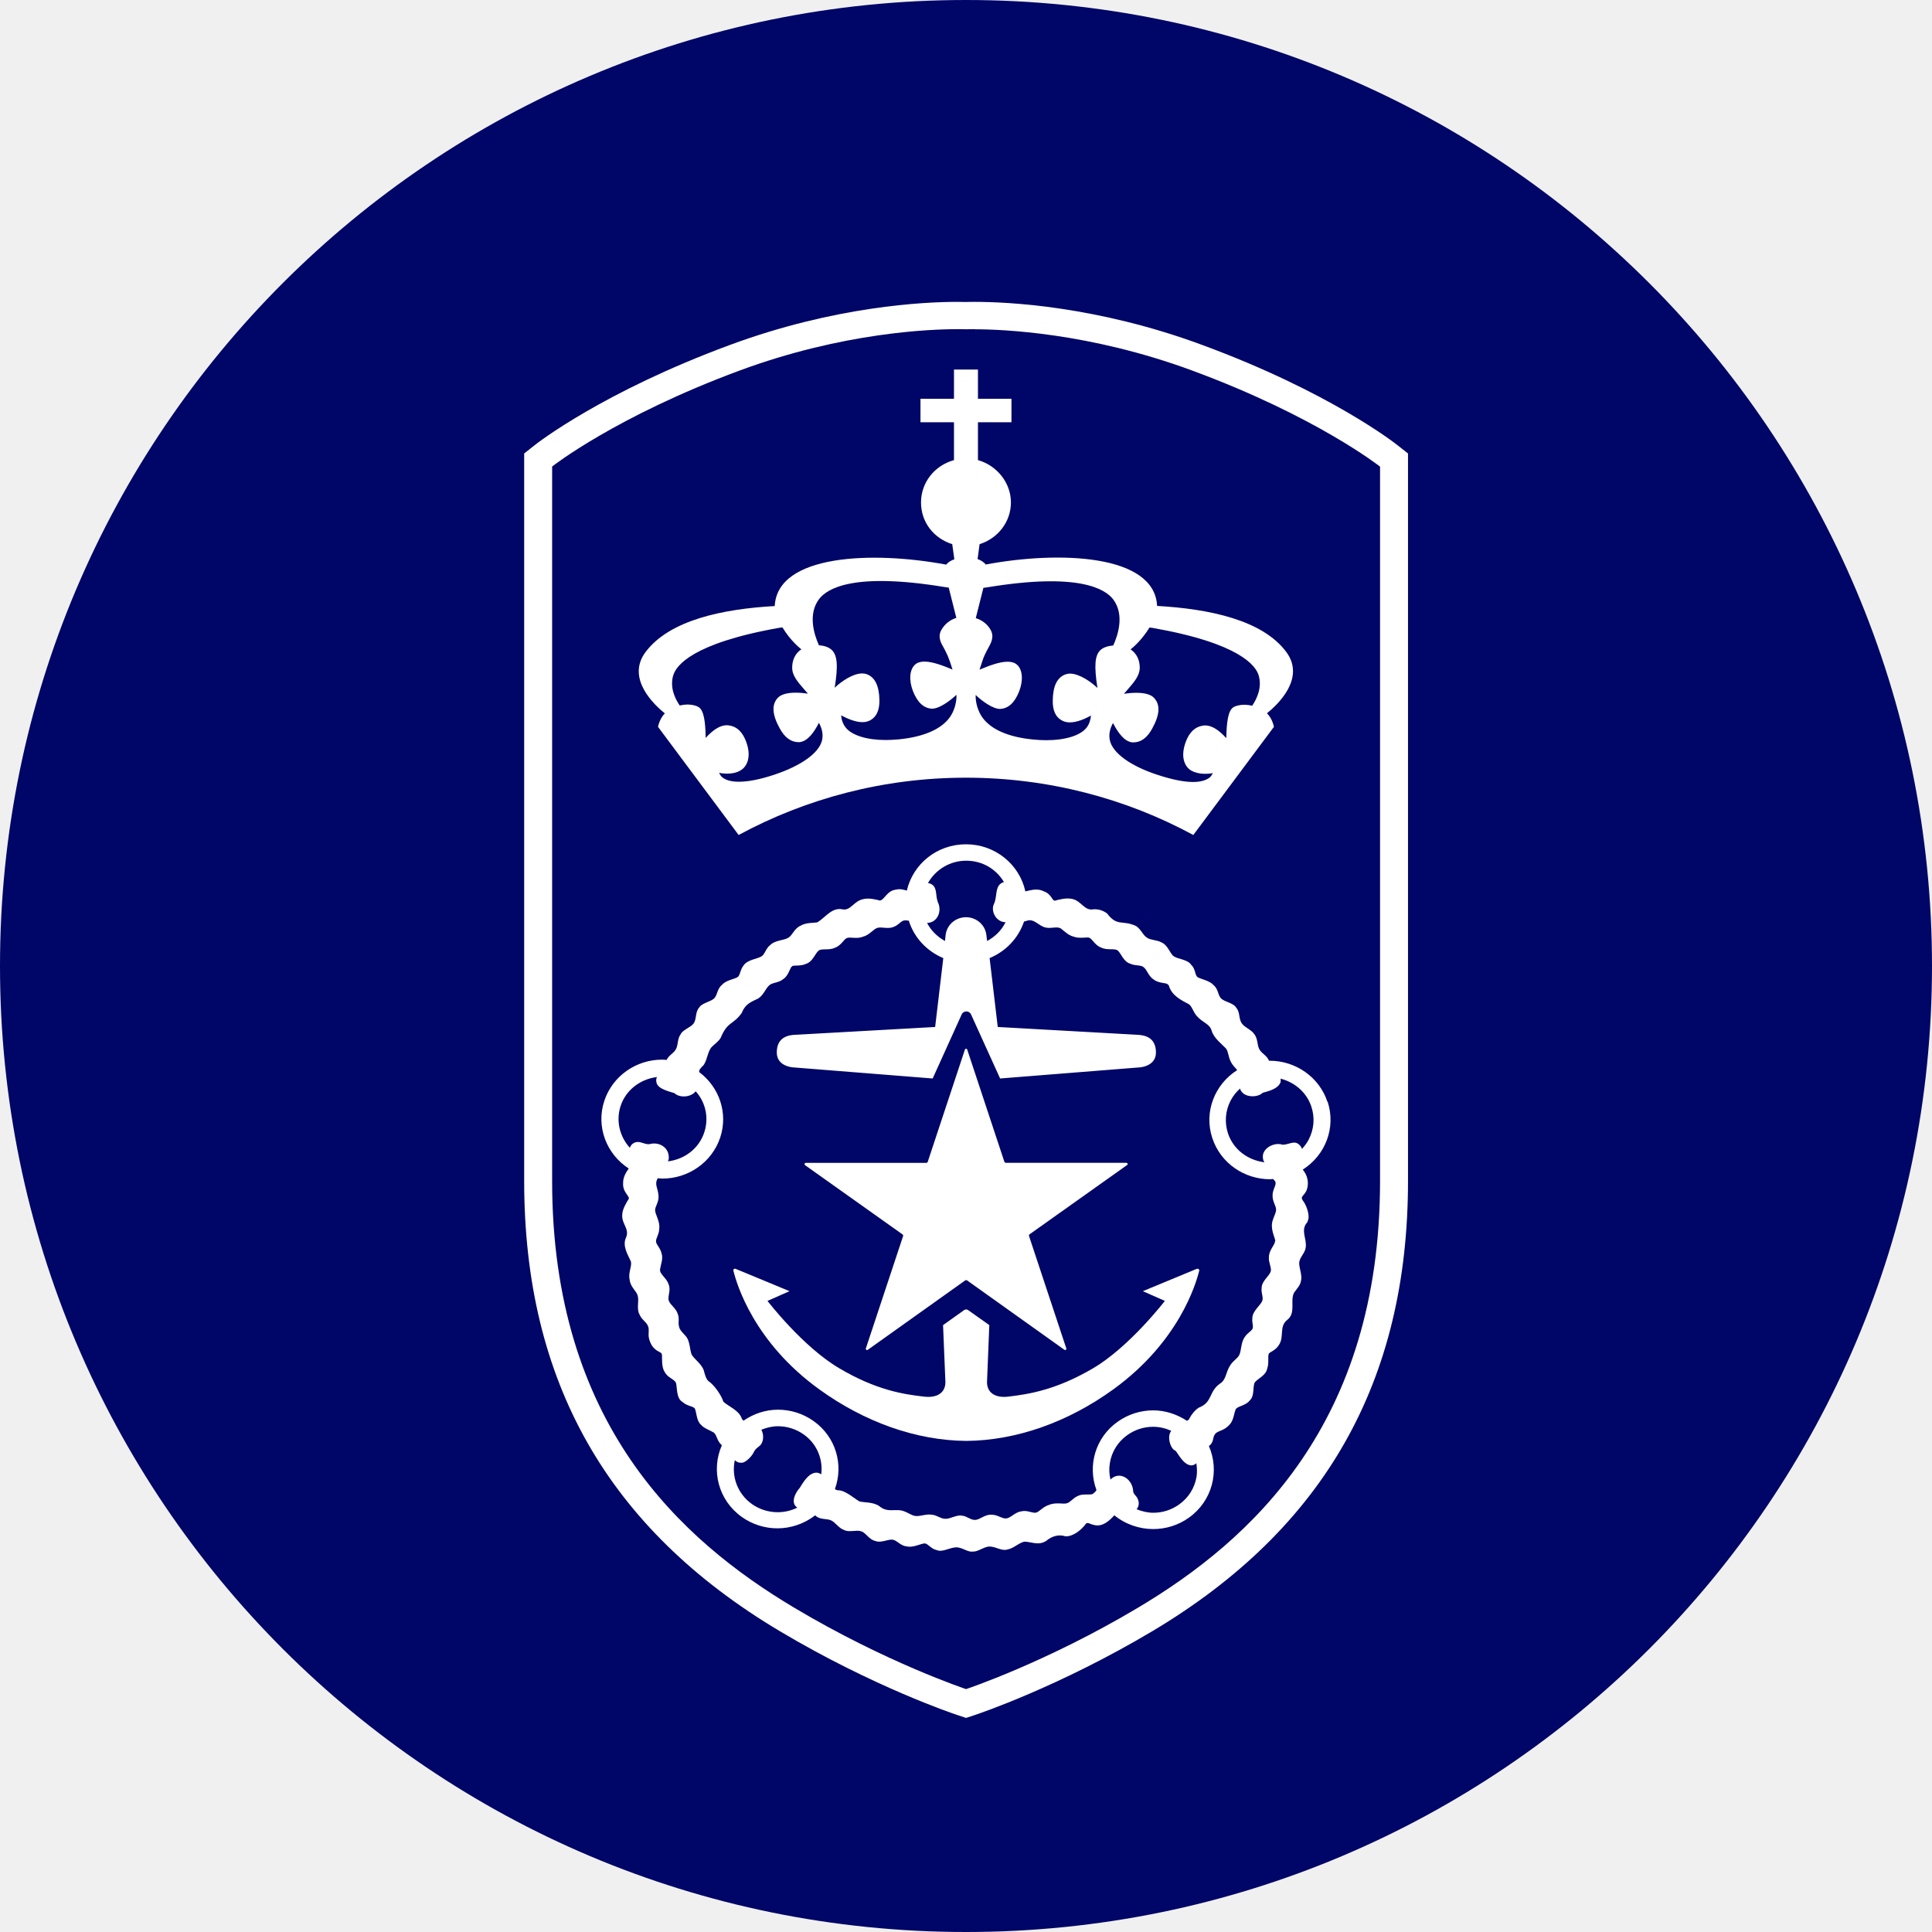
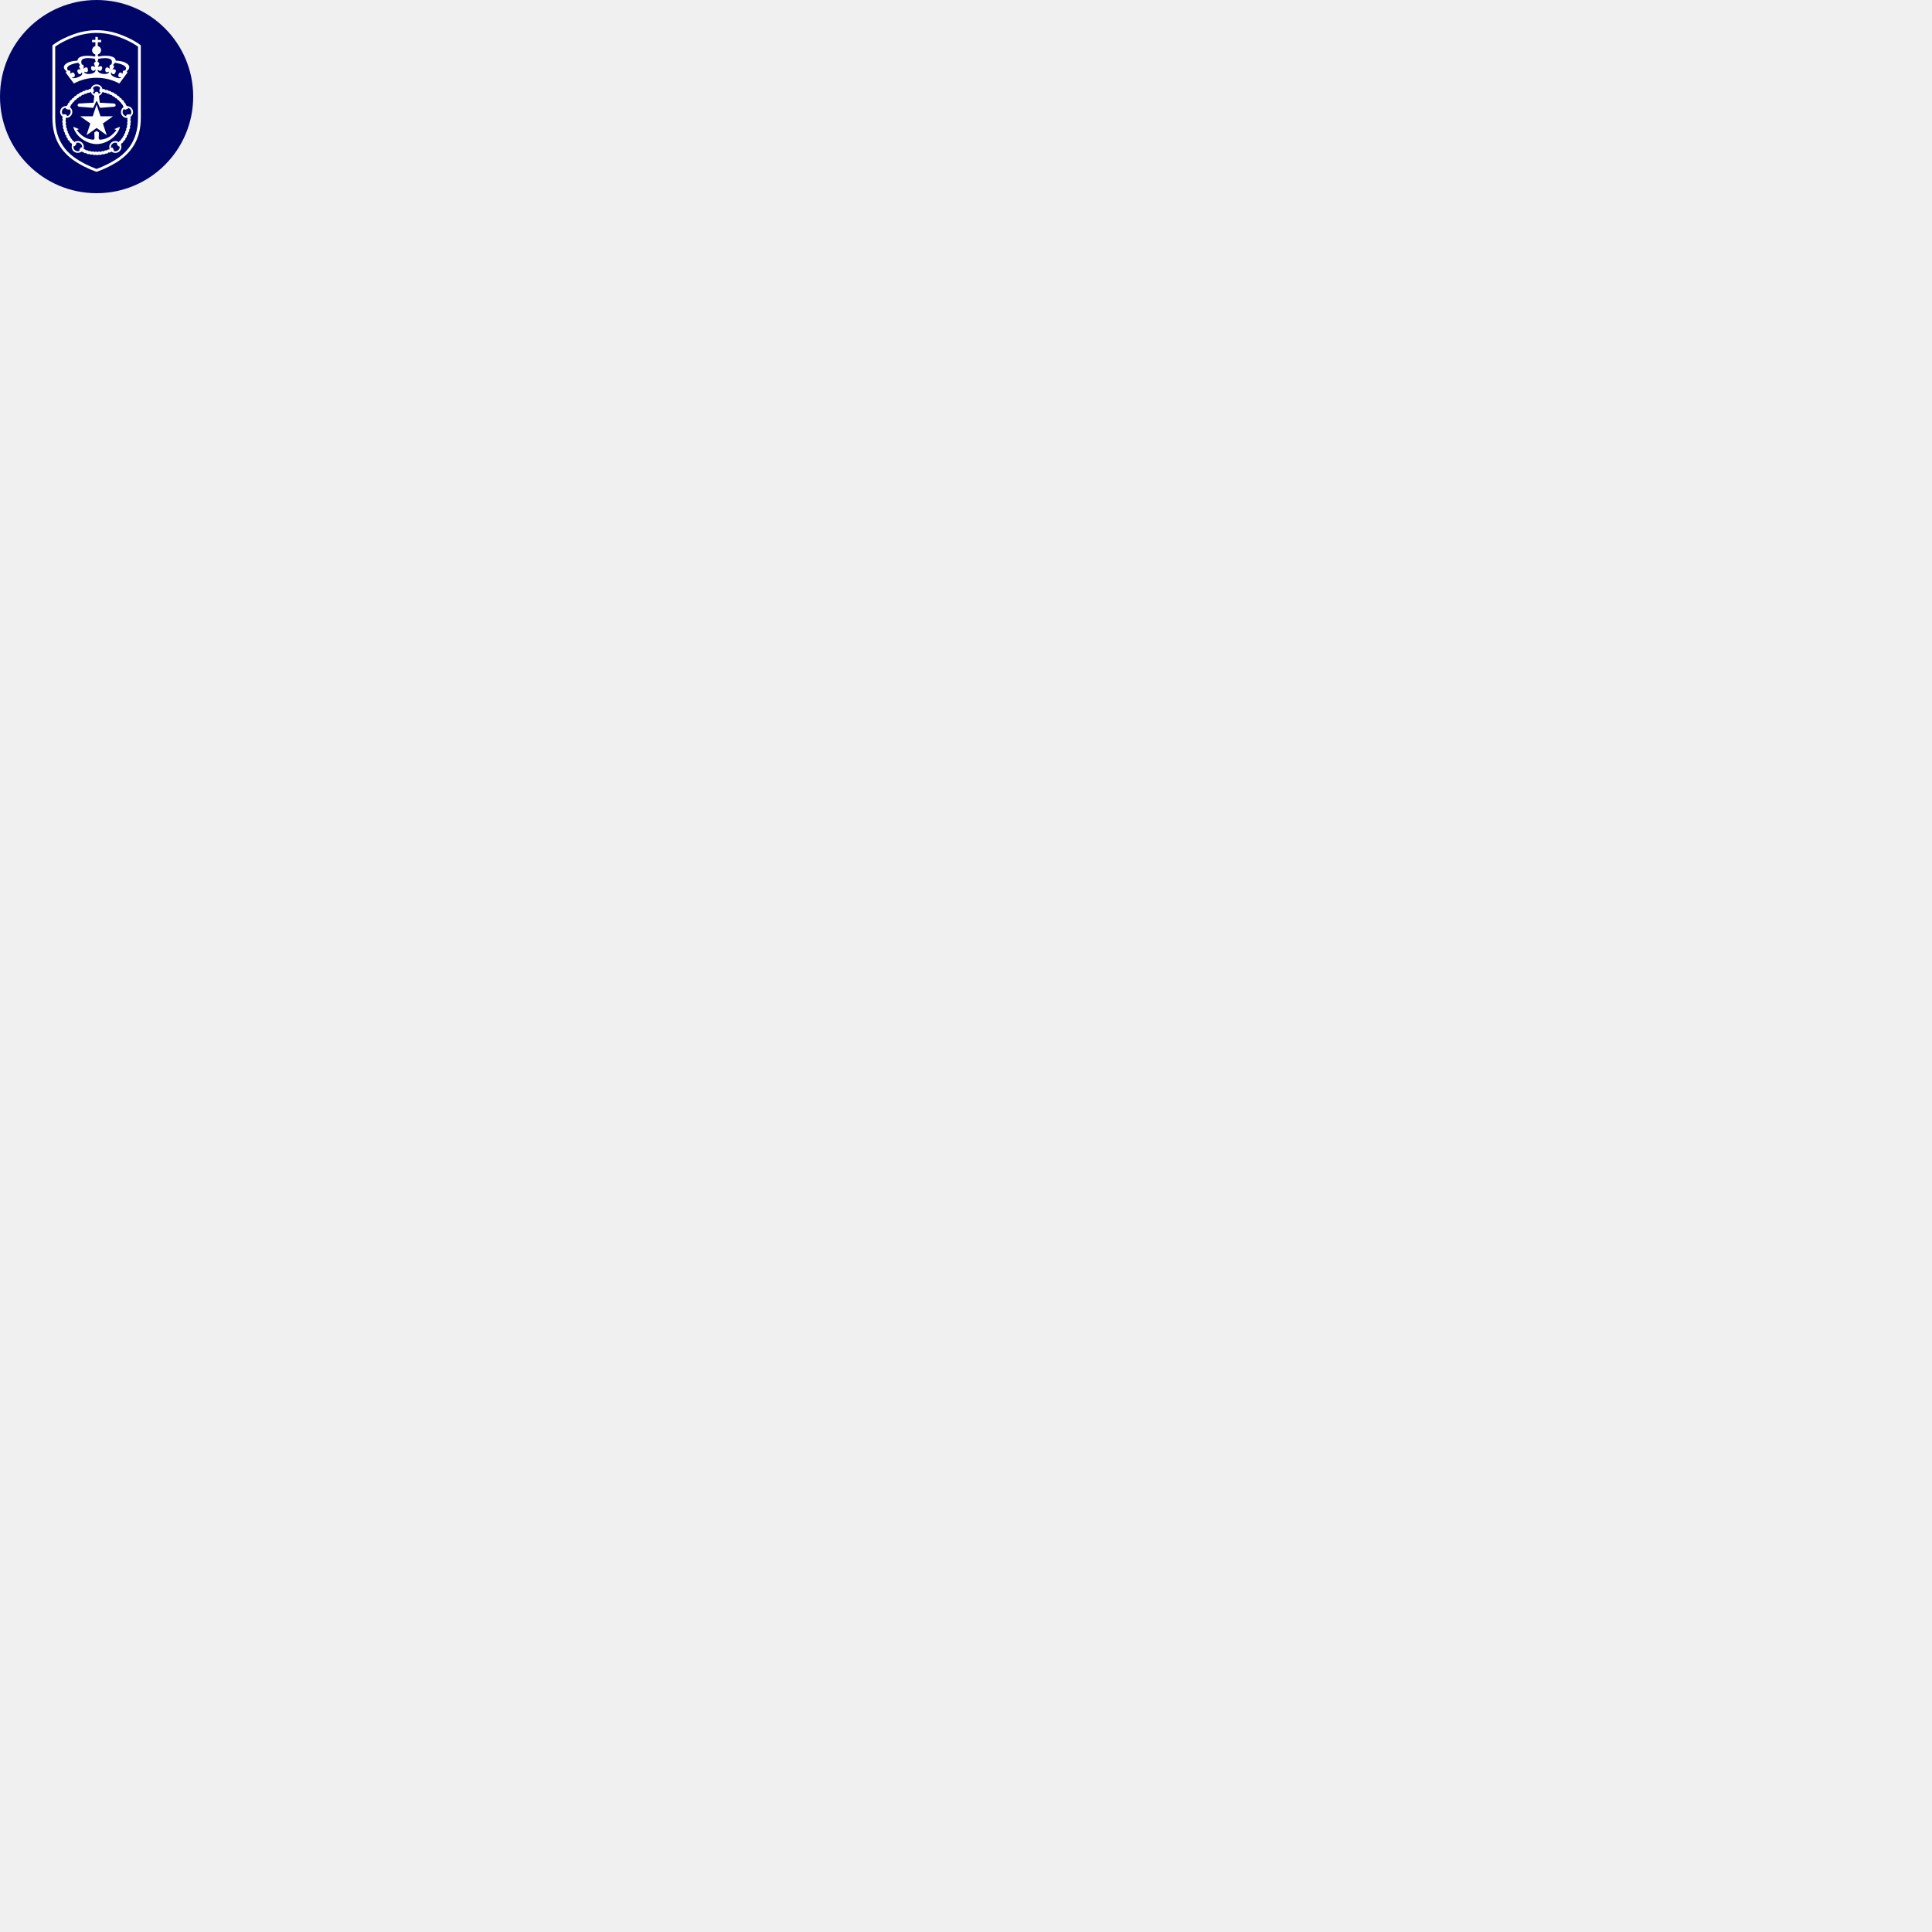
- <svg xmlns="http://www.w3.org/2000/svg" width="32" height="32" viewBox="0 0 32 32" fill="none">
-   <g clip-path="url(#clip0_6653_44567)">
-     <circle cx="16" cy="16" r="16" fill="#000667" />
-     <g clip-path="url(#clip1_6653_44567)">
-       <path d="M16.146 5.454C16.596 5.454 18.044 5.508 19.748 6.138C21.807 6.898 22.858 7.729 22.858 7.729V19.563C22.858 23.583 20.72 25.513 18.848 26.629C17.327 27.536 16.001 27.977 16.001 27.977C16.001 27.977 14.675 27.536 13.155 26.629C11.284 25.513 9.145 23.581 9.145 19.563V7.727C9.145 7.727 10.195 6.898 12.254 6.136C13.958 5.506 15.407 5.452 15.857 5.452C15.951 5.452 16.001 5.454 16.001 5.454C16.001 5.454 16.051 5.452 16.146 5.452M16.146 5C16.075 5 16.027 5 16.001 5.002C15.975 5.002 15.925 5 15.857 5C15.305 5 13.834 5.069 12.091 5.713C9.986 6.491 8.898 7.339 8.854 7.375L8.682 7.511V19.561C8.682 22.879 10.065 25.317 12.914 27.016C14.46 27.937 15.796 28.387 15.853 28.405L16.001 28.454L16.149 28.405C16.205 28.387 17.542 27.937 19.089 27.016C21.937 25.317 23.321 22.879 23.321 19.561V7.511L23.148 7.375C23.104 7.339 22.017 6.489 19.911 5.713C18.17 5.069 16.698 5 16.146 5Z" fill="white" />
-       <path d="M16.013 21.204L17.63 22.357C17.646 22.367 17.669 22.353 17.661 22.333L17.043 20.47C17.043 20.47 17.043 20.452 17.05 20.446L18.669 19.296C18.686 19.285 18.676 19.26 18.656 19.26H16.657C16.657 19.26 16.641 19.254 16.637 19.247L16.02 17.384C16.015 17.366 15.987 17.366 15.982 17.384L15.365 19.247C15.365 19.247 15.354 19.261 15.344 19.261H13.346C13.326 19.261 13.318 19.285 13.333 19.298L14.952 20.448C14.952 20.448 14.963 20.462 14.959 20.471L14.341 22.335C14.335 22.353 14.357 22.369 14.372 22.358L15.989 21.206C15.989 21.206 16.006 21.201 16.013 21.206V21.204Z" fill="white" />
-       <path d="M11.014 11.814C10.921 11.907 10.899 12.039 10.899 12.039L12.234 13.83C13.351 13.226 14.634 12.881 15.999 12.881C17.364 12.881 18.65 13.226 19.765 13.83L21.1 12.039C21.1 12.039 21.078 11.907 20.985 11.814C21.159 11.674 21.628 11.237 21.306 10.8C20.911 10.268 20.028 10.085 19.165 10.036C19.124 9.178 17.544 9.122 16.327 9.35C16.296 9.31 16.248 9.28 16.192 9.26L16.225 9.013C16.525 8.919 16.744 8.646 16.744 8.322C16.744 7.997 16.512 7.709 16.198 7.621V6.994H16.753V6.605H16.198V6.121H15.801V6.605H15.246V6.994H15.801V7.621C15.486 7.707 15.255 7.986 15.255 8.322C15.255 8.657 15.473 8.919 15.772 9.013L15.807 9.263H15.809C15.751 9.283 15.703 9.312 15.672 9.352C14.453 9.124 12.875 9.18 12.832 10.038C11.969 10.087 11.088 10.27 10.691 10.802C10.367 11.239 10.838 11.676 11.012 11.816L11.014 11.814ZM19.12 11.564C19.066 11.504 18.966 11.475 18.822 11.475C18.75 11.475 18.676 11.482 18.616 11.491L18.679 11.419C18.785 11.297 18.876 11.192 18.878 11.061C18.878 10.927 18.824 10.822 18.726 10.756C18.772 10.72 18.915 10.597 19.039 10.394L19.085 10.399C20.544 10.655 20.796 11.03 20.845 11.179C20.909 11.382 20.82 11.569 20.741 11.689C20.693 11.678 20.648 11.673 20.613 11.673C20.543 11.673 20.474 11.687 20.431 11.713C20.341 11.767 20.317 11.956 20.311 12.226C20.183 12.084 20.067 12.015 19.959 12.015C19.852 12.021 19.724 12.072 19.644 12.277C19.542 12.54 19.626 12.703 19.731 12.763C19.791 12.797 19.87 12.817 19.957 12.817C20 12.817 20.044 12.814 20.089 12.805C20.074 12.834 20.057 12.861 20.035 12.879C19.974 12.926 19.881 12.952 19.761 12.952C19.607 12.952 19.411 12.912 19.176 12.835C18.727 12.689 18.431 12.475 18.383 12.264C18.359 12.159 18.39 12.054 18.435 11.976C18.516 12.132 18.622 12.286 18.761 12.297H18.763C18.9 12.297 19.002 12.219 19.085 12.066C19.209 11.841 19.22 11.676 19.12 11.566V11.564ZM16.844 11.009C16.807 10.976 16.755 10.96 16.688 10.96C16.549 10.96 16.368 11.032 16.224 11.092C16.231 11.069 16.268 10.958 16.268 10.958C16.292 10.882 16.318 10.829 16.34 10.786L16.37 10.731C16.412 10.655 16.472 10.55 16.409 10.435C16.355 10.337 16.268 10.272 16.162 10.238L16.288 9.737L16.364 9.726C17.857 9.481 18.303 9.75 18.439 9.929C18.626 10.18 18.52 10.513 18.439 10.691C18.353 10.698 18.277 10.722 18.229 10.765C18.133 10.854 18.12 11.025 18.177 11.395C18.074 11.295 17.877 11.157 17.722 11.157C17.694 11.157 17.666 11.163 17.642 11.172C17.507 11.225 17.44 11.366 17.437 11.602C17.433 11.771 17.488 11.885 17.6 11.939C17.635 11.956 17.675 11.965 17.72 11.965C17.837 11.965 17.972 11.907 18.07 11.852C18.064 11.918 18.044 11.992 17.996 12.054C17.894 12.182 17.646 12.26 17.333 12.26C17.264 12.26 17.192 12.257 17.116 12.249C16.703 12.21 16.41 12.081 16.268 11.879C16.207 11.792 16.155 11.651 16.16 11.511C16.268 11.615 16.446 11.742 16.564 11.742C16.701 11.736 16.805 11.64 16.879 11.455C16.951 11.272 16.938 11.094 16.846 11.01L16.844 11.009ZM13.564 9.926C13.699 9.744 14.145 9.477 15.638 9.722L15.714 9.733L15.84 10.234C15.733 10.268 15.648 10.335 15.592 10.434C15.527 10.548 15.586 10.653 15.631 10.729L15.66 10.784C15.683 10.827 15.707 10.882 15.733 10.956C15.733 10.956 15.77 11.067 15.777 11.09C15.633 11.03 15.451 10.958 15.312 10.958C15.246 10.958 15.194 10.974 15.157 11.007C15.064 11.09 15.051 11.268 15.123 11.451C15.197 11.636 15.301 11.732 15.438 11.738C15.557 11.738 15.733 11.611 15.842 11.508C15.848 11.647 15.796 11.789 15.735 11.876C15.594 12.077 15.299 12.206 14.886 12.246C14.81 12.253 14.738 12.257 14.67 12.257C14.357 12.257 14.108 12.179 14.007 12.05C13.958 11.988 13.936 11.914 13.932 11.849C14.031 11.901 14.166 11.961 14.283 11.961C14.329 11.961 14.368 11.952 14.403 11.936C14.514 11.881 14.568 11.769 14.566 11.598C14.562 11.361 14.494 11.221 14.36 11.168C14.336 11.159 14.31 11.154 14.281 11.154C14.125 11.154 13.931 11.29 13.825 11.391C13.884 11.023 13.87 10.851 13.773 10.762C13.725 10.718 13.649 10.693 13.564 10.688C13.484 10.51 13.379 10.176 13.564 9.926ZM11.154 11.177C11.202 11.03 11.454 10.655 12.914 10.397L12.96 10.392C13.082 10.595 13.227 10.718 13.273 10.755C13.175 10.82 13.121 10.925 13.121 11.059C13.121 11.192 13.214 11.295 13.319 11.417L13.382 11.489C13.323 11.48 13.251 11.473 13.177 11.473C13.032 11.473 12.932 11.504 12.879 11.562C12.779 11.674 12.79 11.838 12.914 12.063C12.997 12.215 13.099 12.293 13.236 12.293H13.238C13.377 12.282 13.484 12.128 13.564 11.972C13.608 12.05 13.64 12.155 13.616 12.26C13.568 12.471 13.271 12.683 12.823 12.832C12.588 12.91 12.392 12.948 12.238 12.948C12.117 12.948 12.025 12.924 11.964 12.875C11.941 12.857 11.925 12.83 11.91 12.801C11.954 12.81 11.999 12.814 12.041 12.814C12.13 12.814 12.208 12.796 12.267 12.759C12.371 12.7 12.456 12.534 12.354 12.273C12.273 12.066 12.147 12.017 12.04 12.012C11.932 12.012 11.816 12.081 11.688 12.222C11.684 11.95 11.658 11.761 11.567 11.709C11.525 11.684 11.456 11.669 11.386 11.669C11.351 11.669 11.308 11.674 11.258 11.685C11.177 11.567 11.089 11.379 11.154 11.175V11.177Z" fill="white" />
-       <path d="M19.822 21.016L18.929 21.386L19.294 21.547C19.294 21.547 18.707 22.309 18.105 22.663C17.501 23.017 17.055 23.091 16.696 23.133C16.485 23.157 16.348 23.069 16.348 22.892L16.386 21.948L16.036 21.7C16.016 21.685 15.988 21.685 15.968 21.7L15.62 21.948L15.659 22.892C15.659 23.069 15.521 23.157 15.31 23.133C14.949 23.093 14.503 23.019 13.901 22.663C13.297 22.309 12.712 21.547 12.712 21.547L13.077 21.386L12.184 21.016C12.164 21.007 12.143 21.023 12.147 21.045C12.201 21.268 12.486 22.23 13.571 23.013C14.314 23.55 15.168 23.859 16.005 23.866C16.842 23.859 17.696 23.55 18.439 23.013C19.524 22.228 19.809 21.268 19.863 21.045C19.868 21.025 19.846 21.009 19.826 21.016H19.822Z" fill="white" />
-       <path d="M21.986 18.249C21.849 17.834 21.454 17.569 21.03 17.569C21.026 17.569 21.023 17.569 21.019 17.569C21.017 17.565 21.015 17.561 21.013 17.558C20.986 17.489 20.899 17.447 20.865 17.389C20.817 17.32 20.841 17.21 20.773 17.126C20.728 17.057 20.613 17.015 20.573 16.956C20.513 16.885 20.543 16.763 20.476 16.692C20.436 16.614 20.289 16.596 20.23 16.542C20.171 16.491 20.182 16.381 20.1 16.317C20.043 16.246 19.898 16.219 19.841 16.188C19.787 16.157 19.808 16.056 19.732 15.983C19.667 15.883 19.498 15.891 19.428 15.829C19.371 15.771 19.334 15.646 19.235 15.608C19.165 15.568 19.056 15.573 18.998 15.531C18.921 15.484 18.891 15.368 18.795 15.328C18.578 15.239 18.502 15.346 18.337 15.13C18.263 15.074 18.181 15.054 18.1 15.062C17.963 15.087 17.9 14.913 17.756 14.889C17.665 14.866 17.53 14.902 17.48 14.916C17.428 14.936 17.426 14.813 17.291 14.764C17.189 14.711 17.085 14.74 16.983 14.764C16.887 14.318 16.483 13.984 16 13.984C15.516 13.984 15.122 14.312 15.02 14.751C14.961 14.733 14.896 14.719 14.844 14.735C14.692 14.748 14.653 14.902 14.575 14.916C14.525 14.904 14.394 14.866 14.296 14.893C14.14 14.925 14.09 15.087 13.957 15.062C13.781 15.023 13.675 15.192 13.54 15.276C13.47 15.29 13.355 15.276 13.255 15.335C13.151 15.383 13.127 15.493 13.055 15.533C12.983 15.577 12.835 15.573 12.76 15.651C12.688 15.704 12.671 15.794 12.625 15.831C12.559 15.887 12.381 15.885 12.31 15.999C12.255 16.074 12.26 16.154 12.218 16.183C12.17 16.217 12.027 16.233 11.96 16.311C11.873 16.381 11.884 16.489 11.825 16.54C11.764 16.595 11.62 16.614 11.579 16.691C11.514 16.762 11.538 16.883 11.49 16.95C11.442 17.019 11.308 17.054 11.273 17.132C11.216 17.206 11.236 17.318 11.19 17.387C11.156 17.445 11.069 17.487 11.042 17.556C11.016 17.554 10.992 17.551 10.966 17.551C10.542 17.551 10.149 17.816 10.01 18.231C9.867 18.661 10.045 19.116 10.414 19.354C10.373 19.412 10.318 19.497 10.321 19.592C10.308 19.755 10.447 19.818 10.41 19.864C10.38 19.911 10.306 20.029 10.306 20.123C10.295 20.272 10.432 20.357 10.369 20.497C10.301 20.642 10.408 20.794 10.449 20.894C10.471 20.972 10.401 21.079 10.429 21.195C10.44 21.319 10.545 21.382 10.564 21.466C10.586 21.553 10.54 21.687 10.594 21.774C10.623 21.852 10.707 21.899 10.729 21.956C10.762 22.01 10.729 22.092 10.751 22.175C10.766 22.235 10.795 22.297 10.842 22.338C10.901 22.398 10.96 22.391 10.964 22.44C10.968 22.5 10.955 22.645 11.008 22.721C11.053 22.819 11.175 22.843 11.197 22.908C11.22 23.001 11.199 23.16 11.308 23.224C11.394 23.3 11.499 23.287 11.514 23.343C11.536 23.403 11.54 23.539 11.61 23.598C11.662 23.659 11.76 23.69 11.81 23.721C11.873 23.75 11.868 23.859 11.949 23.931C11.951 23.935 11.953 23.935 11.957 23.937C11.773 24.35 11.897 24.848 12.286 25.125C12.464 25.252 12.671 25.314 12.877 25.314C13.101 25.314 13.323 25.238 13.503 25.098C13.511 25.109 13.52 25.118 13.538 25.127C13.607 25.169 13.705 25.154 13.762 25.181C13.833 25.209 13.89 25.312 13.981 25.341C14.059 25.386 14.185 25.335 14.264 25.363C14.342 25.386 14.396 25.504 14.501 25.524C14.592 25.562 14.711 25.49 14.785 25.502C14.859 25.512 14.918 25.608 15.022 25.613C15.114 25.639 15.252 25.568 15.311 25.564C15.366 25.56 15.422 25.658 15.513 25.673C15.603 25.718 15.724 25.631 15.844 25.628C15.946 25.633 16.035 25.715 16.116 25.698C16.192 25.706 16.296 25.62 16.385 25.615C16.5 25.615 16.592 25.698 16.694 25.662C16.785 25.649 16.896 25.539 16.974 25.535C17.093 25.539 17.198 25.602 17.326 25.524C17.431 25.435 17.543 25.413 17.648 25.446C17.78 25.453 17.922 25.328 17.982 25.243C18.013 25.203 18.046 25.243 18.119 25.258C18.259 25.297 18.376 25.187 18.457 25.098C18.641 25.248 18.87 25.326 19.102 25.326C19.306 25.326 19.513 25.265 19.691 25.138C20.08 24.862 20.204 24.365 20.023 23.951C20.054 23.93 20.08 23.9 20.093 23.837C20.124 23.663 20.235 23.746 20.371 23.59C20.43 23.527 20.441 23.405 20.463 23.354C20.482 23.285 20.632 23.293 20.708 23.186C20.774 23.124 20.752 22.982 20.776 22.912C20.806 22.839 20.965 22.797 20.989 22.667C21.026 22.571 20.989 22.438 21.023 22.413C21.049 22.387 21.132 22.362 21.184 22.275C21.273 22.144 21.184 21.972 21.317 21.865C21.473 21.747 21.362 21.544 21.434 21.411C21.476 21.348 21.541 21.29 21.549 21.208C21.575 21.108 21.497 20.961 21.525 20.883C21.539 20.816 21.615 20.749 21.626 20.666C21.651 20.519 21.532 20.375 21.654 20.243L21.669 20.198C21.689 20.131 21.652 19.994 21.595 19.907C21.53 19.822 21.571 19.829 21.623 19.75C21.673 19.67 21.676 19.546 21.628 19.45C21.613 19.419 21.595 19.396 21.578 19.372C21.951 19.136 22.132 18.679 21.989 18.245L21.986 18.249ZM15.531 14.931C15.494 14.838 15.524 14.72 15.446 14.657C15.418 14.637 15.394 14.63 15.37 14.626C15.494 14.407 15.729 14.256 16.003 14.256C16.278 14.256 16.502 14.399 16.628 14.608C16.607 14.617 16.589 14.624 16.567 14.641C16.48 14.719 16.517 14.867 16.461 14.976C16.418 15.074 16.47 15.194 16.55 15.243C16.587 15.268 16.622 15.274 16.655 15.274C16.591 15.408 16.481 15.515 16.35 15.586L16.339 15.501C16.326 15.326 16.178 15.192 16 15.192C15.822 15.192 15.674 15.326 15.661 15.501L15.652 15.586C15.526 15.517 15.422 15.414 15.355 15.287C15.535 15.283 15.609 15.078 15.529 14.933L15.531 14.931ZM10.757 18.951C10.673 18.96 10.597 18.89 10.516 18.924C10.469 18.942 10.445 18.975 10.432 19.011C10.266 18.828 10.197 18.567 10.28 18.316C10.369 18.051 10.605 17.874 10.881 17.839C10.87 17.864 10.864 17.893 10.873 17.928C10.892 18.046 11.129 18.088 11.171 18.106C11.253 18.187 11.444 18.178 11.523 18.075C11.56 18.117 11.594 18.164 11.621 18.215C11.71 18.383 11.725 18.578 11.664 18.759C11.575 19.024 11.34 19.202 11.062 19.236C11.068 19.223 11.075 19.209 11.077 19.192C11.09 18.997 10.905 18.906 10.757 18.951ZM13.548 24.394C13.412 24.372 13.312 24.535 13.248 24.642C13.174 24.722 13.085 24.896 13.207 24.971C13.107 25.02 12.996 25.047 12.881 25.047C12.727 25.047 12.579 25 12.453 24.911C12.214 24.74 12.112 24.452 12.171 24.185C12.199 24.212 12.234 24.232 12.29 24.227C12.344 24.227 12.451 24.129 12.488 24.047C12.521 23.984 12.547 23.982 12.592 23.939C12.649 23.881 12.655 23.761 12.61 23.681C12.697 23.646 12.788 23.623 12.884 23.623C13.038 23.623 13.186 23.67 13.312 23.759C13.533 23.915 13.633 24.171 13.603 24.419C13.588 24.41 13.573 24.401 13.549 24.396L13.548 24.394ZM19.819 24.456C19.789 24.644 19.685 24.809 19.528 24.92C19.402 25.009 19.256 25.056 19.102 25.056C19.006 25.056 18.913 25.032 18.826 24.998C18.884 24.931 18.87 24.826 18.791 24.753L18.77 24.713C18.767 24.497 18.543 24.352 18.393 24.506C18.372 24.418 18.367 24.325 18.383 24.232C18.413 24.044 18.517 23.879 18.674 23.768C18.8 23.679 18.946 23.632 19.1 23.632C19.206 23.632 19.308 23.657 19.4 23.699C19.321 23.793 19.389 24.006 19.471 24.029C19.506 24.064 19.595 24.254 19.719 24.27C19.756 24.276 19.787 24.26 19.815 24.236C19.826 24.309 19.83 24.383 19.819 24.459V24.456ZM21.117 20.562C21.117 20.622 21.015 20.706 21.017 20.827C21.01 20.916 21.069 21.007 21.045 21.065C21.021 21.137 20.895 21.223 20.897 21.333C20.884 21.415 20.934 21.497 20.904 21.553C20.873 21.624 20.741 21.72 20.743 21.834C20.734 21.901 20.76 21.957 20.75 21.992C20.745 22.041 20.671 22.066 20.619 22.142C20.554 22.228 20.561 22.364 20.53 22.434C20.506 22.496 20.426 22.534 20.376 22.614C20.297 22.739 20.311 22.85 20.21 22.915C20.013 23.051 20.091 23.224 19.854 23.316C19.784 23.362 19.728 23.44 19.704 23.489C19.691 23.519 19.674 23.527 19.658 23.532C19.491 23.423 19.298 23.36 19.1 23.36C18.896 23.36 18.689 23.422 18.511 23.549C18.141 23.811 18.011 24.278 18.161 24.68C18.152 24.695 18.141 24.715 18.096 24.746C18.043 24.766 17.939 24.737 17.859 24.775C17.778 24.806 17.726 24.886 17.672 24.898C17.615 24.92 17.492 24.875 17.372 24.927C17.276 24.956 17.217 25.036 17.168 25.051C17.109 25.074 17.018 25.005 16.913 25.034C16.813 25.043 16.731 25.154 16.657 25.15C16.594 25.154 16.515 25.085 16.424 25.089C16.313 25.078 16.222 25.18 16.144 25.174C16.076 25.176 16.013 25.11 15.937 25.105C15.848 25.083 15.737 25.163 15.653 25.156C15.583 25.156 15.514 25.094 15.437 25.089C15.35 25.071 15.239 25.118 15.166 25.11C15.092 25.105 15.009 25.025 14.903 25.014C14.757 25.005 14.679 25.042 14.561 24.944C14.451 24.873 14.318 24.891 14.233 24.867C14.149 24.82 13.998 24.679 13.877 24.684C13.853 24.68 13.84 24.673 13.829 24.662C13.975 24.262 13.846 23.801 13.477 23.538C13.299 23.411 13.092 23.349 12.886 23.349C12.681 23.349 12.486 23.414 12.316 23.53C12.305 23.525 12.294 23.514 12.283 23.489C12.24 23.358 12.053 23.287 11.981 23.216C11.949 23.109 11.825 22.933 11.732 22.874C11.695 22.835 11.686 22.796 11.666 22.734C11.644 22.6 11.492 22.511 11.455 22.433C11.425 22.362 11.429 22.222 11.368 22.142C11.314 22.077 11.251 22.03 11.244 21.957C11.231 21.905 11.255 21.834 11.227 21.767C11.201 21.673 11.103 21.611 11.081 21.553C11.047 21.484 11.12 21.373 11.073 21.27C11.038 21.159 10.914 21.101 10.934 21.016C10.944 20.945 10.988 20.847 10.957 20.758C10.936 20.666 10.864 20.611 10.866 20.56C10.862 20.513 10.918 20.441 10.919 20.352C10.936 20.23 10.849 20.112 10.851 20.045C10.847 19.991 10.91 19.915 10.908 19.82C10.901 19.67 10.832 19.622 10.895 19.515C10.921 19.517 10.947 19.521 10.973 19.521C11.397 19.521 11.79 19.256 11.929 18.841C12.064 18.432 11.91 18.004 11.582 17.758C11.577 17.73 11.581 17.712 11.655 17.64C11.72 17.547 11.72 17.402 11.797 17.333C11.834 17.295 11.897 17.255 11.936 17.191C12.053 16.912 12.136 16.983 12.284 16.78C12.338 16.649 12.401 16.611 12.536 16.549C12.64 16.504 12.677 16.375 12.74 16.321C12.788 16.273 12.892 16.281 12.968 16.221C13.051 16.168 13.079 16.059 13.103 16.021L13.127 15.999C13.162 15.987 13.27 16.003 13.348 15.965C13.46 15.932 13.501 15.794 13.555 15.749C13.603 15.702 13.729 15.747 13.827 15.698C13.938 15.66 13.977 15.551 14.031 15.535C14.085 15.517 14.2 15.555 14.292 15.515C14.398 15.49 14.466 15.388 14.533 15.368C14.6 15.348 14.718 15.393 14.805 15.35C14.879 15.326 14.925 15.25 14.979 15.245C15 15.243 15.026 15.245 15.053 15.25C15.14 15.53 15.351 15.755 15.624 15.869L15.489 17.01L13.181 17.139C13.06 17.142 12.866 17.175 12.866 17.433C12.866 17.66 13.122 17.68 13.148 17.68L15.448 17.863L15.929 16.801C15.959 16.736 16.053 16.736 16.083 16.801L16.565 17.863L18.865 17.68C18.889 17.68 19.146 17.66 19.146 17.433C19.146 17.175 18.952 17.144 18.832 17.139L16.526 17.01L16.391 15.869C16.659 15.758 16.87 15.537 16.961 15.263C16.972 15.261 16.983 15.261 16.998 15.254C17.128 15.201 17.2 15.341 17.324 15.364C17.422 15.383 17.522 15.335 17.58 15.386C17.63 15.424 17.696 15.492 17.78 15.513C17.856 15.542 17.941 15.53 18.002 15.528C18.089 15.513 18.109 15.648 18.244 15.697C18.341 15.745 18.469 15.7 18.517 15.747C18.57 15.793 18.609 15.931 18.724 15.963C18.806 16.001 18.904 15.979 18.946 16.023C18.995 16.059 19.022 16.166 19.104 16.221C19.178 16.281 19.289 16.279 19.33 16.295L19.358 16.319C19.404 16.488 19.561 16.564 19.693 16.634C19.747 16.674 19.761 16.76 19.824 16.83C19.924 16.943 20.034 16.954 20.069 17.072C20.104 17.197 20.248 17.302 20.306 17.367C20.347 17.418 20.343 17.503 20.384 17.581C20.41 17.638 20.458 17.685 20.484 17.714C20.487 17.718 20.489 17.721 20.491 17.725C20.119 17.961 19.936 18.418 20.08 18.851C20.217 19.267 20.611 19.532 21.036 19.532C21.052 19.532 21.069 19.528 21.087 19.528C21.108 19.55 21.128 19.568 21.128 19.592C21.134 19.641 21.071 19.721 21.078 19.811C21.078 19.904 21.139 19.98 21.136 20.036C21.137 20.081 21.106 20.134 21.084 20.201C21.03 20.346 21.115 20.484 21.123 20.553L21.117 20.562ZM21.565 19.031C21.558 19.008 21.545 18.984 21.523 18.964C21.439 18.875 21.337 18.968 21.238 18.959C21.104 18.913 20.88 19.024 20.921 19.2C20.923 19.22 20.934 19.234 20.943 19.251C20.665 19.216 20.428 19.038 20.339 18.772C20.28 18.59 20.295 18.398 20.384 18.227C20.424 18.151 20.478 18.084 20.541 18.028C20.541 18.031 20.541 18.033 20.541 18.039C20.595 18.189 20.837 18.182 20.913 18.1C20.967 18.082 21.167 18.048 21.21 17.924C21.215 17.901 21.21 17.884 21.21 17.866C21.447 17.926 21.643 18.095 21.721 18.331C21.78 18.512 21.765 18.704 21.676 18.875C21.647 18.933 21.606 18.984 21.564 19.031H21.565Z" fill="white" />
-     </g>
-   </g>
-   <defs>
-     <clipPath id="clip0_6653_44567">
-       <rect width="32" height="32" fill="white" />
-     </clipPath>
-     <clipPath id="clip1_6653_44567">
-       <rect width="16" height="24" fill="white" transform="translate(8 5)" />
-     </clipPath>
-   </defs>
+ <svg xmlns="http://www.w3.org/2000/svg" width="320" height="320">
+   <circle cx="16" cy="16" r="16" fill="#000667" />
+   <path fill="#fff" d="M16.146 5.454c.45 0 1.898.054 3.602.684 2.06.76 3.11 1.59 3.11 1.59v11.835c0 4.02-2.138 5.95-4.01 7.066-1.52.907-2.847 1.348-2.847 1.348s-1.326-.44-2.847-1.348c-1.87-1.116-4.01-3.048-4.01-7.066V7.727s1.05-.83 3.11-1.591c1.704-.63 3.153-.684 3.603-.684q.143.001.144.002.001-.001.145-.002m0-.452q-.105 0-.145.002L15.857 5c-.552 0-2.023.069-3.766.713-2.105.778-3.193 1.626-3.237 1.662l-.172.136v12.05c0 3.318 1.383 5.756 4.232 7.455 1.546.921 2.882 1.371 2.939 1.39l.148.048.148-.049a16.5 16.5 0 0 0 2.94-1.39c2.848-1.698 4.232-4.136 4.232-7.454V7.511l-.173-.136c-.044-.036-1.131-.886-3.237-1.662C18.17 5.069 16.698 5 16.146 5" />
+   <path fill="#fff" d="m16.013 21.205 1.617 1.152c.017.01.039-.004.031-.024l-.618-1.863s0-.018.007-.024l1.619-1.15c.017-.011.007-.036-.013-.036h-1.998s-.017-.006-.02-.013l-.618-1.863c-.005-.018-.033-.018-.038 0l-.617 1.863s-.011.014-.02.014h-1.999c-.02 0-.028.024-.013.037l1.619 1.15s.01.014.007.023l-.618 1.864c-.006.018.016.034.031.023l1.617-1.152s.017-.005.024 0zM11.014 11.814a.46.46 0 0 0-.115.225l1.335 1.79A7.9 7.9 0 0 1 16 12.882c1.365 0 2.65.345 3.766.949l1.335-1.79s-.022-.133-.115-.226c.174-.14.643-.577.32-1.014-.394-.532-1.277-.715-2.14-.764-.041-.858-1.621-.914-2.838-.686a.3.3 0 0 0-.135-.09l.033-.247a.73.73 0 0 0 .519-.691.74.74 0 0 0-.546-.7v-.628h.555v-.389h-.555v-.484H15.8v.484h-.555v.389h.555v.627a.73.73 0 0 0-.546.7.72.72 0 0 0 .517.692l.035.25h.002a.3.3 0 0 0-.137.09c-1.22-.23-2.797-.173-2.84.685-.863.049-1.744.232-2.14.764-.325.437.146.874.32 1.014zm8.106-.25q-.082-.09-.298-.09c-.072 0-.146.008-.206.017l.063-.072c.106-.122.197-.227.199-.358a.35.35 0 0 0-.152-.305c.046-.036.189-.16.313-.362l.046.005c1.46.256 1.711.631 1.76.78.064.203-.025.39-.104.51a.6.6 0 0 0-.128-.016.4.4 0 0 0-.182.04c-.09.054-.114.243-.12.513q-.191-.211-.352-.21c-.107.005-.235.056-.315.26-.102.264-.018.427.087.487.06.034.14.054.226.054a.7.7 0 0 0 .132-.012.2.2 0 0 1-.054.074.45.45 0 0 1-.274.073q-.232 0-.585-.117c-.448-.146-.745-.36-.793-.57a.4.4 0 0 1 .052-.29c.081.157.187.31.326.322h.002c.137 0 .239-.078.322-.23.124-.226.135-.39.035-.501zm-2.276-.555a.23.23 0 0 0-.156-.05c-.139 0-.32.073-.464.133l.044-.134c.024-.076.05-.129.072-.172l.03-.055c.042-.076.102-.181.039-.296a.42.42 0 0 0-.247-.197l.126-.501.076-.011c1.493-.245 1.94.024 2.075.203.187.25.081.584 0 .762a.36.36 0 0 0-.21.074c-.096.09-.109.26-.052.63-.103-.1-.3-.238-.455-.238a.2.2 0 0 0-.08.015q-.202.078-.205.43-.006.255.163.337a.3.3 0 0 0 .12.026.8.8 0 0 0 .35-.113.4.4 0 0 1-.074.202c-.102.128-.35.206-.663.206q-.102 0-.217-.01c-.413-.04-.706-.17-.848-.37a.64.64 0 0 1-.108-.369c.108.104.286.23.404.23q.205-.008.315-.286c.072-.183.06-.361-.033-.445zm-3.28-1.083c.135-.182.581-.449 2.074-.204l.076.011.126.5a.43.43 0 0 0-.248.2c-.065.115-.006.22.039.296l.03.055q.033.063.072.172l.044.134c-.144-.06-.326-.132-.465-.132a.23.23 0 0 0-.155.049c-.093.083-.106.261-.034.444q.11.278.315.287c.119 0 .295-.127.404-.23a.64.64 0 0 1-.107.368c-.141.201-.436.33-.849.37a2 2 0 0 1-.216.01c-.313 0-.562-.077-.663-.206a.37.37 0 0 1-.075-.201.8.8 0 0 0 .35.112.3.3 0 0 0 .12-.025q.168-.082.164-.338c-.004-.237-.072-.377-.206-.43a.2.2 0 0 0-.08-.014c-.155 0-.35.136-.455.237.06-.368.045-.54-.052-.63a.35.35 0 0 0-.21-.073c-.079-.178-.184-.512 0-.762m-2.41 1.251c.048-.147.3-.522 1.76-.78l.046-.005c.122.203.267.326.313.363a.35.35 0 0 0-.152.304c0 .133.093.236.198.358l.063.072a1.4 1.4 0 0 0-.205-.016q-.218 0-.298.089-.151.166.035.5c.083.153.185.231.322.231h.002c.139-.01.246-.165.326-.321a.4.4 0 0 1 .052.288c-.048.21-.345.423-.793.572a2 2 0 0 1-.585.116q-.181 0-.274-.073a.2.2 0 0 1-.054-.074.7.7 0 0 0 .131.013.43.43 0 0 0 .226-.055c.104-.06.19-.225.088-.486-.082-.207-.208-.256-.315-.261q-.161 0-.352.21c-.004-.272-.03-.46-.12-.513a.4.4 0 0 0-.182-.04.6.6 0 0 0-.128.016c-.081-.118-.168-.306-.104-.51z" />
+   <path fill="#fff" d="m19.822 21.016-.893.37.365.161s-.587.762-1.189 1.116a3.3 3.3 0 0 1-1.41.47c-.21.024-.348-.064-.348-.241l.04-.944-.35-.248a.06.06 0 0 0-.07 0l-.347.248.039.944c0 .177-.138.265-.349.24a3.25 3.25 0 0 1-1.41-.469c-.603-.354-1.188-1.116-1.188-1.116l.365-.161-.893-.37a.026.026 0 0 0-.037.029c.054.223.339 1.185 1.424 1.968.743.537 1.597.846 2.434.853.837-.007 1.69-.316 2.434-.853 1.085-.785 1.37-1.745 1.424-1.968.005-.02-.017-.037-.037-.03z" />
+   <path fill="#fff" d="M21.986 18.25a1 1 0 0 0-.956-.681h-.011l-.006-.011c-.027-.069-.114-.11-.148-.169-.048-.069-.024-.18-.092-.263-.045-.069-.16-.11-.2-.17-.06-.071-.03-.193-.097-.264-.04-.078-.187-.096-.246-.15-.06-.05-.048-.162-.13-.225-.057-.07-.202-.098-.259-.129-.054-.03-.033-.132-.11-.205-.064-.1-.233-.092-.303-.154-.057-.058-.095-.183-.193-.221-.07-.04-.18-.035-.237-.077-.078-.047-.107-.163-.203-.203-.217-.089-.293.018-.458-.197a.33.33 0 0 0-.237-.07c-.137.026-.2-.148-.344-.172-.091-.023-.226.013-.276.027-.052.02-.054-.103-.19-.152-.101-.053-.205-.024-.307 0a1 1 0 0 0-.983-.78 1 1 0 0 0-.98.767c-.06-.018-.124-.032-.176-.016-.152.013-.19.167-.268.181-.05-.012-.182-.05-.28-.023-.156.032-.206.194-.34.168-.175-.038-.28.131-.416.215-.07.014-.185 0-.285.06-.104.047-.128.157-.2.197-.072.044-.22.04-.295.118-.072.053-.088.143-.135.18-.066.056-.244.054-.315.168-.055.075-.05.155-.092.184-.048.034-.191.05-.258.128-.087.07-.076.178-.135.23-.061.054-.205.073-.246.15-.065.07-.04.192-.09.26-.047.068-.18.103-.216.18-.057.075-.037.187-.083.256-.034.058-.12.1-.148.17q-.038-.005-.076-.006c-.424 0-.817.265-.956.68a.97.97 0 0 0 .404 1.123c-.04.058-.096.143-.093.238-.013.163.126.226.09.272-.03.047-.105.165-.105.26-.01.148.126.233.063.373-.068.145.04.297.08.397.022.078-.048.185-.02.301.01.124.116.187.135.27.022.088-.024.222.03.31.03.077.113.124.135.18.033.055 0 .137.022.22.015.06.044.122.09.163.06.06.12.053.123.102.004.06-.01.205.044.281.045.098.167.122.19.187.021.093.001.252.11.316.086.076.191.063.206.12.022.06.026.195.096.253.052.062.15.093.2.124.063.029.058.138.14.21q.001.005.007.006a.97.97 0 0 0 .33 1.188 1.015 1.015 0 0 0 1.216-.027q.01.015.035.029c.069.042.167.027.224.054.07.027.128.13.219.16.078.045.204-.006.283.022.078.023.132.141.237.161.091.038.21-.034.284-.022.074.01.133.106.237.111.092.026.23-.045.289-.049.055-.004.11.094.202.109.09.045.21-.042.331-.045.102.005.19.087.272.07.076.008.18-.078.269-.083.115 0 .207.083.31.047.09-.013.201-.123.279-.127.119.004.224.067.352-.01.105-.09.217-.111.322-.079.132.007.274-.118.334-.203.031-.04.064 0 .137.015.14.04.257-.071.338-.16a1.016 1.016 0 0 0 1.234.04.97.97 0 0 0 .332-1.187c.031-.021.057-.05.07-.114.031-.174.142-.09.278-.247.059-.063.07-.185.092-.236.019-.069.169-.061.245-.168.067-.062.044-.204.068-.274.03-.073.19-.115.213-.245.037-.096 0-.229.034-.254.026-.026.109-.051.16-.138.09-.13 0-.303.134-.41.156-.118.045-.321.117-.454.042-.063.107-.121.115-.203.026-.1-.052-.247-.024-.325.014-.067.09-.134.101-.217.024-.147-.094-.29.028-.423l.015-.045c.02-.067-.017-.204-.074-.29-.065-.086-.024-.079.028-.159a.32.32 0 0 0 .005-.299q-.023-.044-.05-.078a.97.97 0 0 0 .411-1.126zm-6.455-3.32c-.037-.092-.007-.21-.085-.273a.2.2 0 0 0-.076-.03.726.726 0 0 1 1.258-.019c-.02.01-.04.016-.061.033-.087.078-.05.226-.106.335-.043.098.01.218.089.267.037.025.072.03.105.03a.7.7 0 0 1-.305.313l-.011-.085a.337.337 0 0 0-.34-.309.337.337 0 0 0-.338.309l-.01.085a.73.73 0 0 1-.296-.3c.18-.003.254-.208.174-.353zm-4.774 4.021c-.084.01-.16-.061-.241-.027a.14.14 0 0 0-.084.087.7.7 0 0 1-.152-.695.72.72 0 0 1 .6-.477.13.13 0 0 0-.007.089c.019.118.256.16.298.178.082.081.273.072.352-.031a.688.688 0 0 1 .14.684.72.72 0 0 1-.6.477q.01-.019.014-.044c.013-.195-.172-.286-.32-.24m2.79 5.443c-.135-.022-.235.141-.3.248-.073.08-.162.254-.04.329a.74.74 0 0 1-.754-.06.7.7 0 0 1-.281-.726.14.14 0 0 0 .118.042c.054 0 .161-.098.198-.18.034-.063.06-.065.104-.108.057-.058.063-.178.018-.258a.7.7 0 0 1 .274-.058c.154 0 .302.047.428.136.22.156.32.412.291.66a.2.2 0 0 0-.054-.023zm6.272.062a.7.7 0 0 1-.291.464.73.73 0 0 1-.426.136.8.8 0 0 1-.276-.058c.058-.067.044-.172-.035-.245l-.02-.04c-.004-.216-.228-.36-.378-.207a.697.697 0 0 1 .281-.738.73.73 0 0 1 .726-.069c-.08.094-.01.307.07.33.036.035.125.225.249.241.037.006.068-.01.096-.034a.8.8 0 0 1 .004.223zm1.298-3.894c0 .06-.102.144-.1.265-.007.089.052.18.028.238-.024.072-.15.158-.148.268-.013.082.037.164.007.22-.031.07-.163.167-.161.281-.01.067.017.123.007.158-.005.049-.08.074-.131.15-.065.086-.058.222-.089.293-.024.061-.104.1-.154.18-.08.124-.065.235-.166.3-.197.136-.119.309-.356.401a.5.5 0 0 0-.15.173c-.013.03-.03.038-.046.043a1.02 1.02 0 0 0-.558-.172c-.204 0-.411.062-.589.189a.97.97 0 0 0-.35 1.131c-.01.015-.02.035-.065.066-.053.02-.157-.01-.237.029-.081.03-.133.11-.187.123-.057.022-.18-.023-.3.03-.096.028-.155.108-.204.123-.059.023-.15-.046-.255-.017-.1.01-.182.12-.256.116-.063.004-.142-.065-.233-.061-.111-.011-.202.09-.28.085-.068.002-.131-.064-.207-.069-.09-.022-.2.058-.284.05-.07 0-.139-.06-.216-.066-.087-.018-.198.029-.27.021-.075-.005-.158-.085-.264-.096-.146-.009-.224.028-.342-.07-.11-.071-.243-.053-.328-.077-.084-.047-.235-.188-.356-.183a.1.1 0 0 1-.048-.022.97.97 0 0 0-.352-1.124 1.007 1.007 0 0 0-1.161-.007c-.011-.006-.022-.017-.033-.042-.043-.131-.23-.202-.302-.273a.8.8 0 0 0-.248-.342c-.038-.038-.047-.078-.067-.14-.022-.134-.174-.223-.211-.301-.03-.071-.026-.21-.087-.29-.054-.066-.117-.113-.124-.186-.013-.052.01-.123-.017-.19-.026-.094-.124-.156-.146-.214-.034-.07.039-.18-.008-.283-.035-.11-.16-.169-.139-.254.01-.07.054-.169.023-.258-.02-.092-.093-.147-.091-.198-.004-.047.052-.12.053-.208.017-.122-.07-.24-.068-.307-.004-.054.06-.13.057-.225-.007-.15-.076-.198-.013-.305q.039.004.078.006c.424 0 .817-.265.956-.68a.97.97 0 0 0-.347-1.084c-.005-.027-.001-.045.073-.117.065-.093.065-.238.142-.307.037-.038.1-.078.14-.142.116-.279.2-.208.348-.411.053-.131.116-.17.251-.23.104-.046.141-.175.204-.23.048-.047.152-.04.228-.1.083-.052.111-.16.135-.199l.024-.022c.035-.012.143.004.22-.034.114-.033.154-.17.208-.216.048-.047.174-.002.272-.05.111-.039.15-.148.204-.164.054-.018.168.02.261-.02.106-.025.174-.127.24-.147.068-.02.186.025.273-.018.074-.024.12-.1.174-.105q.032-.003.074.005c.087.28.298.505.57.619l-.134 1.141-2.308.129c-.12.003-.315.036-.315.294 0 .227.256.247.282.247l2.3.183.481-1.062a.085.085 0 0 1 .154 0l.482 1.062 2.3-.183c.024 0 .282-.02.282-.247 0-.258-.195-.289-.315-.294l-2.306-.129-.135-1.141c.268-.11.48-.332.57-.606.011-.002.022-.002.037-.01.13-.052.202.088.326.111.098.019.198-.029.256.022.05.038.116.106.2.127.076.03.16.017.222.015.087-.015.107.12.242.168.097.05.225.004.273.051.053.046.092.184.207.216.082.038.18.017.222.06.049.036.076.143.158.198.074.06.185.058.226.074l.028.024c.046.169.203.245.335.316.054.04.068.125.131.195.1.113.21.124.245.242.035.125.18.23.237.295.04.051.037.136.078.214.026.057.074.104.1.133l.007.01a.97.97 0 0 0-.411 1.127c.137.416.532.68.956.68q.024-.002.051-.003c.02.022.041.04.041.064.006.049-.057.129-.05.22 0 .092.061.168.058.224.002.045-.03.098-.052.165-.054.145.031.283.039.352zm.448-1.53a.15.15 0 0 0-.042-.068c-.084-.089-.186.004-.285-.005-.134-.046-.358.065-.317.24.002.02.013.035.022.052a.72.72 0 0 1-.604-.48.7.7 0 0 1 .202-.743v.01c.054.151.296.144.372.062.054-.018.254-.052.297-.176.005-.023 0-.04 0-.058.237.06.433.229.51.465a.7.7 0 0 1-.156.7z" />
</svg>
